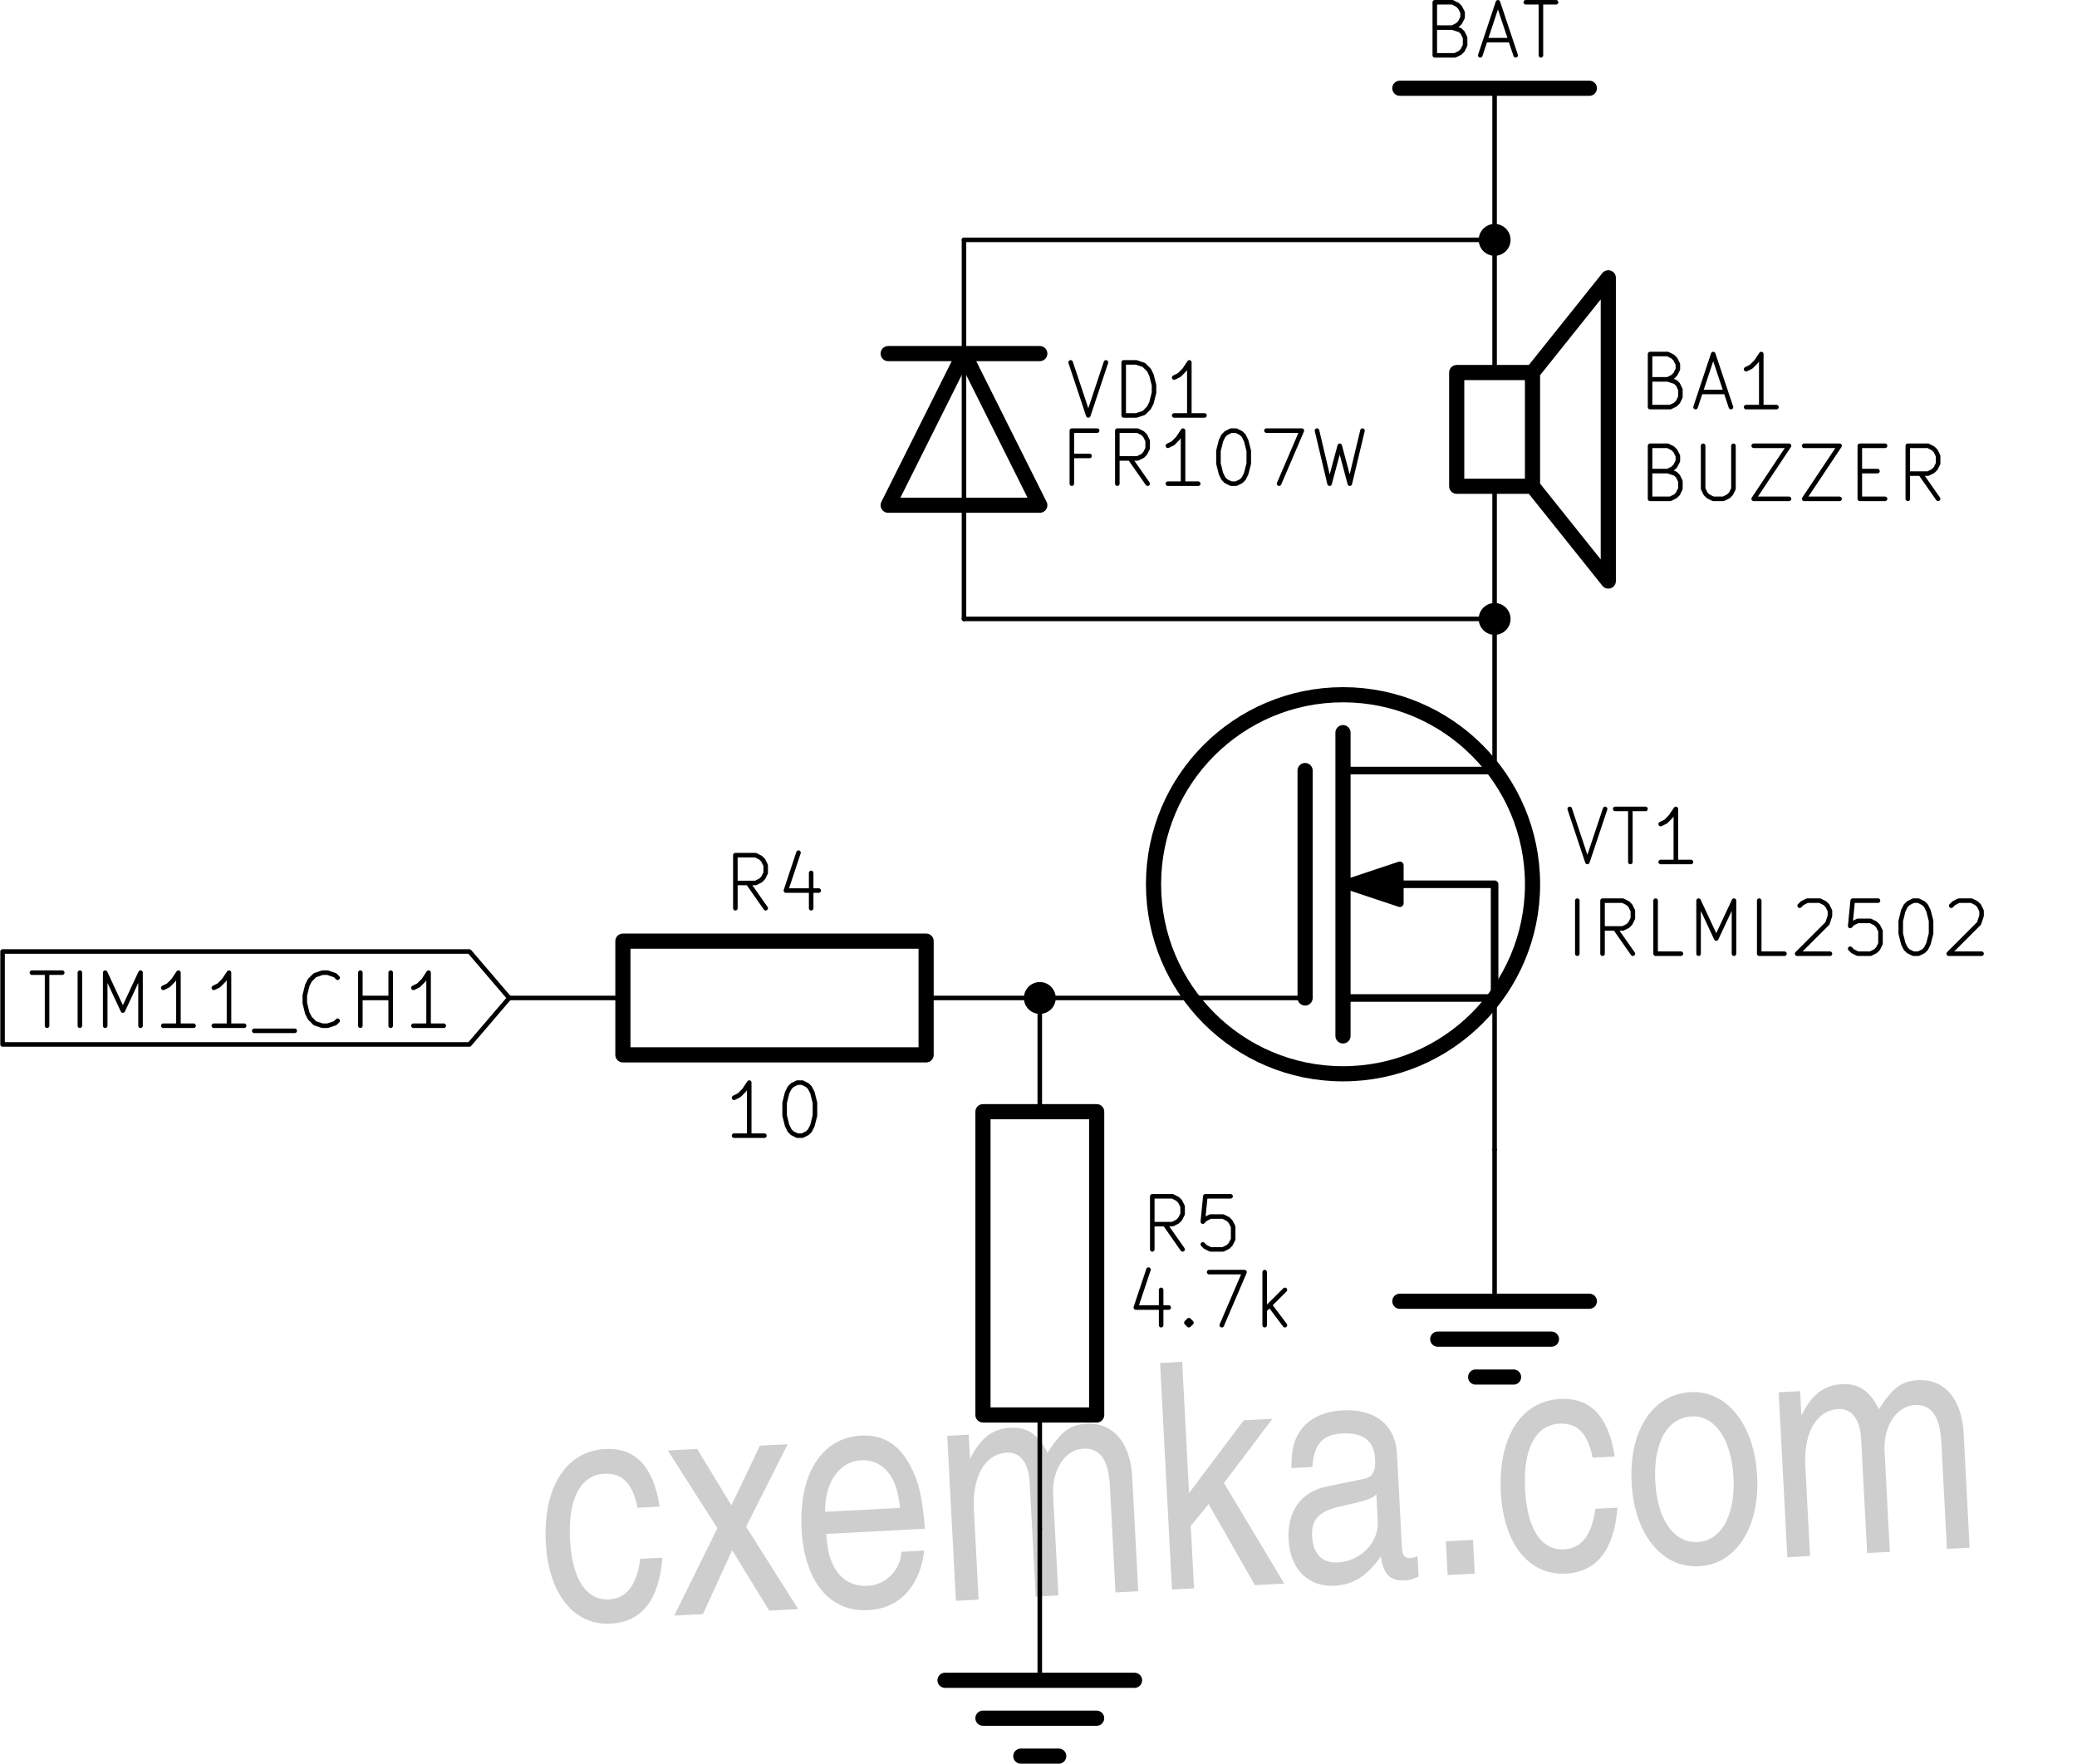
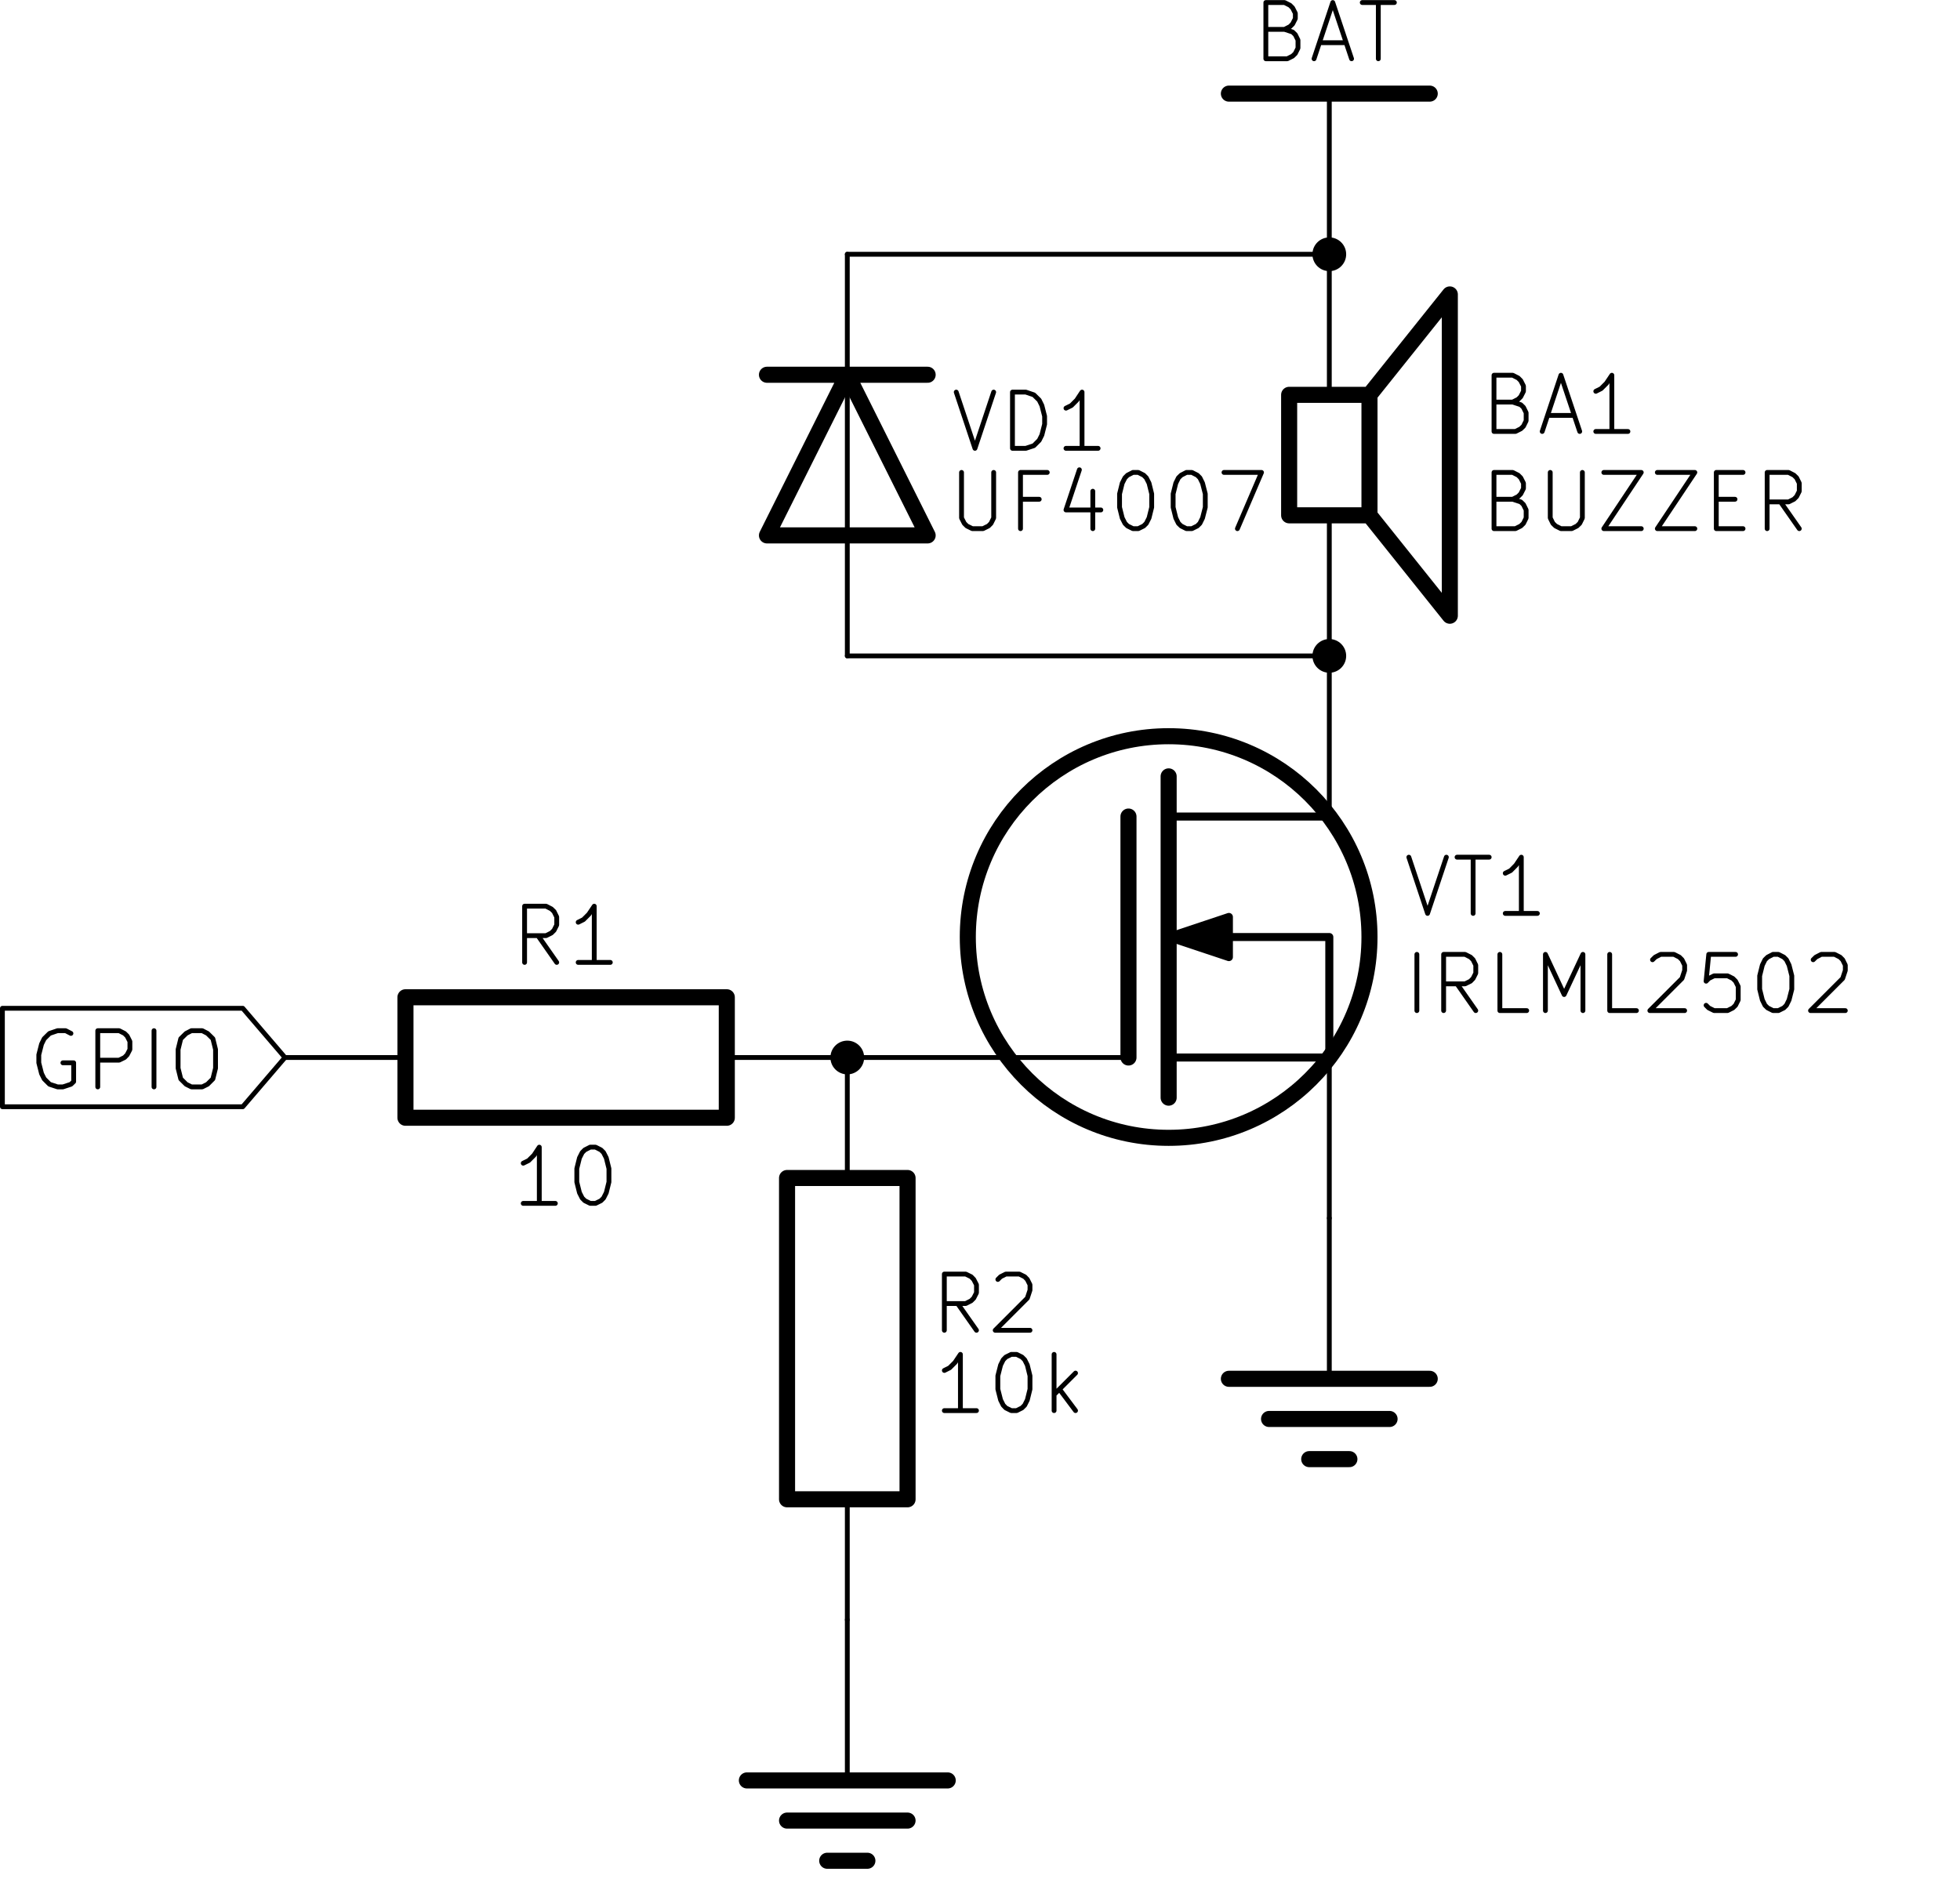
- <svg xmlns="http://www.w3.org/2000/svg" width="263" height="223.3" viewBox="0 0 27392.2 23264">
-   <g style="fill:#000;fill-opacity:0;stroke:#000;stroke-width:137.795;stroke-linecap:round;stroke-linejoin:round;stroke-opacity:1" />
-   <rect x="8213.5" y="12414" width="4000" height="1500" rx="0" style="fill:#000;fill-opacity:0;stroke:#000;stroke-width:200;stroke-linecap:round;stroke-linejoin:round;stroke-opacity:1" fill="none" />
-   <path style="fill:none;fill-opacity:0;stroke:#000;stroke-width:60;stroke-linecap:round;stroke-linejoin:round;stroke-opacity:1" d="M13713 13164h-1500M8213 13164H6714" />
-   <g class="stroked-text" style="fill:#000;fill-opacity:0;stroke:#000;stroke-width:60;stroke-linecap:round;stroke-linejoin:round;stroke-opacity:1" transform="translate(-273686 -65636)">
-     <path d="m283783 77616-233-333M283383 77616v-700h267l66 34 34 33 33 67v100l-33 66-34 34-66 33h-267M284383 77150v466M284216 76883l-166 500h433" fill="none" />
+ <svg xmlns="http://www.w3.org/2000/svg" width="234.2" height="226.7" viewBox="0 0 24397.6 23613.2" version="1.1" id="svg160">
+   <defs id="defs164" />
+   <g style="fill:#000;fill-opacity:0;stroke:#000;stroke-width:60;stroke-linecap:round;stroke-linejoin:round;stroke-opacity:1" id="g4">
+     <path style="fill:none;fill-opacity:0;stroke:#000;stroke-width:60;stroke-linecap:round;stroke-linejoin:round;stroke-opacity:1" d="M311400 68500v-2000" transform="translate(-294853 -65336)" id="path2" />
  </g>
-   <g class="stroked-text" style="fill:#000;fill-opacity:0;stroke:#000;stroke-width:60;stroke-linecap:round;stroke-linejoin:round;stroke-opacity:1" transform="translate(-273686 -65636)">
-     <path d="M283766 80616h-400M283566 80616v-700l-66 100-67 67-67 33M284200 79916h66l67 34 33 33 34 67 33 133v167l-33 133-34 67-33 33-67 33h-66l-67-33-33-33-34-67-33-133v-167l33-133 34-67 33-33 67-34" fill="none" />
+   <g style="fill:#000;fill-opacity:0;stroke:#000;stroke-width:200;stroke-linecap:round;stroke-linejoin:round;stroke-opacity:1" id="g8">
+     <path style="fill:none;fill-opacity:0;stroke:#000;stroke-width:200;stroke-linecap:round;stroke-linejoin:round;stroke-opacity:1" d="M312650 66500h-2500" transform="translate(-294853 -65336)" id="path6" />
  </g>
-   <path style="fill:none;fill-opacity:0;stroke:#000;stroke-width:60;stroke-linecap:round;stroke-linejoin:round;stroke-opacity:1" d="M12713 3164v5000" />
-   <path style="fill:none;fill-opacity:0;stroke:#000;stroke-width:200;stroke-linecap:round;stroke-linejoin:round;stroke-opacity:1" d="M11713 4664h1000l-1000 2000h2000l-1000-2000h1000" />
-   <g class="stroked-text" style="fill:#000;fill-opacity:0;stroke:#000;stroke-width:60;stroke-linecap:round;stroke-linejoin:round;stroke-opacity:1" transform="translate(-273686 -65636)">
-     <path d="m287806 70416 233 700 233-700M288506 71116v-700h166l100 34 67 66 33 67 34 133v100l-34 134-33 66-67 67-100 33h-166M289572 71116h-400M289372 71116v-700l-66 100-67 67-67 33" fill="none" />
+   <g class="stroked-text" transform="translate(-294853 -65336)" style="fill:#000;fill-opacity:0;stroke:#000;stroke-width:60;stroke-linecap:round;stroke-linejoin:round;stroke-opacity:1" id="g12">
+     <path d="m310843 65700 100 33 34 33 33 67v100l-33 67-34 33-66 33h-267v-700h233l67 34 33 33 34 67v66l-34 67-33 33-67 34h-233M311277 65866h333M311210 66066l233-700 234 700M311810 65366h400M312010 66066v-700" fill="none" id="path10" />
  </g>
-   <g class="stroked-text" style="fill:#000;fill-opacity:0;stroke:#000;stroke-width:60;stroke-linecap:round;stroke-linejoin:round;stroke-opacity:1" transform="translate(-273686 -65636)">
-     <path d="M288056 71650h-234M287822 72016v-700h334M288822 72016l-233-333M288422 72016v-700h267l67 34 33 33 33 67v100l-33 66-33 34-67 33h-267M289489 72016h-400M289289 72016v-700l-67 100-66 67-67 33M289922 71316h67l67 34 33 33 33 67 34 133v167l-34 133-33 67-33 33-67 33h-67l-66-33-34-33-33-67-33-133v-167l33-133 33-67 34-33 66-34M290389 71316h467l-300 700M291056 71316l166 700 134-500 133 500 167-700" fill="none" />
+   <g style="fill:#000;fill-opacity:0;stroke:#000;stroke-width:200;stroke-linecap:round;stroke-linejoin:round;stroke-opacity:1" id="g16">
+     <path style="fill:none;fill-opacity:0;stroke:#000;stroke-width:200;stroke-linecap:round;stroke-linejoin:round;stroke-opacity:1" d="M310150 82500h2500M310650 83000h1500M311150 83500h500" transform="translate(-294853 -65336)" id="path14" />
  </g>
-   <path style="fill:none;fill-opacity:0;stroke:#000;stroke-width:60;stroke-linecap:round;stroke-linejoin:round;stroke-opacity:1" d="M19713 3164v1750M19713 6414v1750" />
-   <path style="fill:none;fill-opacity:0;stroke:#000;stroke-width:200;stroke-linecap:round;stroke-linejoin:round;stroke-opacity:1" d="M20213 6414V4914h-1000v1500h1000l1000 1250V3664l-1000 1250" />
-   <g class="stroked-text" style="fill:#000;fill-opacity:0;stroke:#000;stroke-width:60;stroke-linecap:round;stroke-linejoin:round;stroke-opacity:1" transform="translate(-273686 -65636)">
-     <path d="m295683 70640 100 33 34 33 33 67v100l-33 67-34 33-66 33h-267v-700h233l67 34 33 33 34 67v66l-34 67-33 33-67 34h-233M296117 70806h333M296050 71006l233-700 234 700M297117 71006h-400M296917 71006v-700l-67 100-67 67-66 33" fill="none" />
+   <g style="fill:#000;fill-opacity:0;stroke:#000;stroke-width:60;stroke-linecap:round;stroke-linejoin:round;stroke-opacity:1" id="g20">
+     <path style="fill:none;fill-opacity:0;stroke:#000;stroke-width:60;stroke-linecap:round;stroke-linejoin:round;stroke-opacity:1" d="M311400 80500v2000" transform="translate(-294853 -65336)" id="path18" />
  </g>
-   <g class="stroked-text" style="fill:#000;fill-opacity:0;stroke:#000;stroke-width:60;stroke-linecap:round;stroke-linejoin:round;stroke-opacity:1" transform="translate(-273686 -65636)">
-     <path d="m295683 71850 100 33 34 33 33 67v100l-33 67-34 33-66 33h-267v-700h233l67 34 33 33 34 67v66l-34 67-33 33-67 34h-233M296150 71516v567l33 67 34 33 66 33h134l66-33 34-33 33-67v-567M296817 71516h466l-466 700h466M297483 71516h467l-467 700h467M298217 71850h233M298550 72216h-333v-700h333M299250 72216l-233-333M298850 72216v-700h267l66 34 34 33 33 67v100l-33 66-34 34-66 33h-267" fill="none" />
+   <rect x="304650" y="80000" width="1500" height="4000" rx="0" fill="none" style="fill:#000;fill-opacity:0;stroke:#000;stroke-width:200;stroke-linecap:round;stroke-linejoin:round;stroke-opacity:1" transform="translate(-294853 -65336)" id="rect22" />
+   <g style="fill:#000;fill-opacity:0;stroke:#000;stroke-width:60;stroke-linecap:round;stroke-linejoin:round;stroke-opacity:1" id="g34">
+     <path style="fill:none;fill-opacity:0;stroke:#000;stroke-width:60;stroke-linecap:round;stroke-linejoin:round;stroke-opacity:1" d="M305400 78500v1500M305400 84000v1500" transform="translate(-294853 -65336)" id="path24" />
+     <g class="stroked-text" transform="translate(-294853 -65336)" id="g28">
+       <path d="m307008 81896-234-333M306608 81896v-700h266l67 33 33 34 34 66v100l-34 67-33 33-67 34h-266M307274 81263l34-34 66-33h167l67 33 33 34 33 66v67l-33 100-400 400h433" fill="none" id="path26" />
+     </g>
+     <g class="stroked-text" transform="translate(-294853 -65336)" id="g32">
+       <path d="M307008 82896h-400M306808 82896v-700l-67 100-67 67-66 33M307441 82196h67l66 33 34 34 33 66 33 134v166l-33 134-33 66-34 34-66 33h-67l-67-33-33-34-33-66-34-134v-166l34-134 33-66 33-34 67-33M307974 82896v-700M308041 82629l200 267M308241 82429l-267 267" fill="none" id="path30" />
+     </g>
  </g>
-   <path style="fill:none;fill-opacity:0;stroke:#000;stroke-width:200;stroke-linecap:round;stroke-linejoin:round;stroke-opacity:1" d="M18463 17164h2500M18963 17664h1500M19463 18164h500" />
-   <path style="fill:none;fill-opacity:0;stroke:#000;stroke-width:60;stroke-linecap:round;stroke-linejoin:round;stroke-opacity:1" d="M19713 15164v2000" />
-   <rect x="12963.5" y="14664" width="1500" height="4000" rx="0" style="fill:#000;fill-opacity:0;stroke:#000;stroke-width:200;stroke-linecap:round;stroke-linejoin:round;stroke-opacity:1" fill="none" />
-   <path style="fill:none;fill-opacity:0;stroke:#000;stroke-width:60;stroke-linecap:round;stroke-linejoin:round;stroke-opacity:1" d="M13713 13164v1500M13713 18664v1500" />
-   <g class="stroked-text" style="fill:#000;fill-opacity:0;stroke:#000;stroke-width:60;stroke-linecap:round;stroke-linejoin:round;stroke-opacity:1" transform="translate(-273686 -65636)">
-     <path d="m289283 82116-233-333M288883 82116v-700h267l66 34 34 33 33 67v100l-33 66-34 34-66 33h-267M289916 81416h-333l-33 334 33-34 67-33h166l67 33 33 34 34 66v167l-34 67-33 33-67 33h-166l-67-33-33-33" fill="none" />
+   <g style="fill:#000;fill-opacity:0;stroke:#000;stroke-width:200;stroke-linecap:round;stroke-linejoin:round;stroke-opacity:1" id="g38">
+     <path style="fill:none;fill-opacity:0;stroke:#000;stroke-width:200;stroke-linecap:round;stroke-linejoin:round;stroke-opacity:1" d="M304150 87500h2500M304650 88000h1500M305150 88500h500" transform="translate(-294853 -65336)" id="path36" />
  </g>
-   <g class="stroked-text" style="fill:#000;fill-opacity:0;stroke:#000;stroke-width:60;stroke-linecap:round;stroke-linejoin:round;stroke-opacity:1" transform="translate(-273686 -65636)">
-     <path d="M289000 82650v466M288833 82383l-167 500h434M289366 83050l34 33-34 33-33-33 33-33v66M289633 82416h467l-300 700M290366 83116v-700M290433 82850l200 266M290633 82650l-267 266" fill="none" />
+   <g style="fill:#000;fill-opacity:0;stroke:#000;stroke-width:60;stroke-linecap:round;stroke-linejoin:round;stroke-opacity:1" id="g42">
+     <path style="fill:none;fill-opacity:0;stroke:#000;stroke-width:60;stroke-linecap:round;stroke-linejoin:round;stroke-opacity:1" d="M305400 85500v2000" transform="translate(-294853 -65336)" id="path40" />
  </g>
-   <path style="fill:none;fill-opacity:0;stroke:#000;stroke-width:60;stroke-linecap:round;stroke-linejoin:round;stroke-opacity:1" d="M13713 13164h3500" />
-   <path style="fill:none;fill-opacity:0;stroke:#000;stroke-width:200;stroke-linecap:round;stroke-linejoin:round;stroke-opacity:1" d="M17213 10164v3000" />
-   <path style="fill:none;fill-opacity:0;stroke:#000;stroke-width:100;stroke-linecap:round;stroke-linejoin:round;stroke-opacity:1" d="M17713 13164h2000M17713 10164h2000" />
-   <path style="fill:none;fill-opacity:0;stroke:#000;stroke-width:200;stroke-linecap:round;stroke-linejoin:round;stroke-opacity:1" d="M17713 9664v4000" />
-   <path style="fill:none;fill-opacity:0;stroke:#000;stroke-width:60;stroke-linecap:round;stroke-linejoin:round;stroke-opacity:1" d="M19713 13164v2000M19713 10164V8164" />
-   <path style="fill:none;fill-opacity:0;stroke:#000;stroke-width:100;stroke-linecap:round;stroke-linejoin:round;stroke-opacity:1" d="M17713 11664h2000v1500" />
-   <path style="fill:#000;fill-opacity:1;fill-rule:evenodd;stroke:#000;stroke-width:100;stroke-linecap:round;stroke-linejoin:round;stroke-opacity:1" d="m18463 11914-750-250 750-250z" />
-   <circle cx="17713.5" cy="11664" r="2500" style="fill:#000;fill-opacity:0;stroke:#000;stroke-width:200;stroke-linecap:round;stroke-linejoin:round;stroke-opacity:1" fill="none" />
-   <g class="stroked-text" style="fill:#000;fill-opacity:0;stroke:#000;stroke-width:60;stroke-linecap:round;stroke-linejoin:round;stroke-opacity:1" transform="translate(-273686 -65636)">
-     <path d="m294390 76306 233 700 234-700M294990 76306h400M295190 77006v-700M295990 77006h-400M295790 77006v-700l-67 100-66 67-67 33" fill="none" />
+   <g style="fill:#000;fill-opacity:0;stroke:#000;stroke-width:60;stroke-linecap:round;stroke-linejoin:round;stroke-opacity:1" id="g46">
+     <path style="fill:none;fill-opacity:0;stroke:#000;stroke-width:60;stroke-linecap:round;stroke-linejoin:round;stroke-opacity:1" d="M311400 68500v1750M311400 71750v1750" transform="translate(-294853 -65336)" id="path44" />
  </g>
-   <g class="stroked-text" style="fill:#000;fill-opacity:0;stroke:#000;stroke-width:60;stroke-linecap:round;stroke-linejoin:round;stroke-opacity:1" transform="translate(-273686 -65636)">
-     <path d="M294490 78216v-700M295223 78216l-233-333M294823 78216v-700h267l67 34 33 33 33 67v100l-33 66-33 34-67 33h-267M295857 78216h-334v-700M296090 78216v-700l233 500 234-500v700M297223 78216h-333v-700M297423 77583l34-33 66-34h167l67 34 33 33 33 67v66l-33 100-400 400h433M298457 77516h-334l-33 334 33-34 67-33h167l66 33 34 34 33 66v167l-33 67-34 33-66 33h-167l-67-33-33-33M298923 77516h67l67 34 33 33 33 67 34 133v167l-34 133-33 67-33 33-67 33h-67l-66-33-34-33-33-67-33-133v-167l33-133 33-67 34-33 66-34M299423 77583l34-33 66-34h167l67 34 33 33 33 67v66l-33 100-400 400h433" fill="none" />
+   <g style="fill:#000;fill-opacity:0;stroke:#000;stroke-width:200;stroke-linecap:round;stroke-linejoin:round;stroke-opacity:1" id="g50">
+     <path style="fill:none;fill-opacity:0;stroke:#000;stroke-width:200;stroke-linecap:round;stroke-linejoin:round;stroke-opacity:1" d="M311900 71750v-1500h-1000v1500h1000l1000 1250v-4000l-1000 1250" transform="translate(-294853 -65336)" id="path48" />
  </g>
-   <path style="fill:none;fill-opacity:0;stroke:#000;stroke-width:200;stroke-linecap:round;stroke-linejoin:round;stroke-opacity:1" d="M12463 22164h2500M12963 22664h1500M13463 23164h500" />
-   <path style="fill:none;fill-opacity:0;stroke:#000;stroke-width:60;stroke-linecap:round;stroke-linejoin:round;stroke-opacity:1" d="M13713 20164v2000M19713 3164V1164" />
-   <path style="fill:none;fill-opacity:0;stroke:#000;stroke-width:200;stroke-linecap:round;stroke-linejoin:round;stroke-opacity:1" d="M20963 1164h-2500" />
-   <g class="stroked-text" style="fill:#000;fill-opacity:0;stroke:#000;stroke-width:60;stroke-linecap:round;stroke-linejoin:round;stroke-opacity:1" transform="translate(-273686 -65636)">
-     <path d="m292843 66000 100 33 34 33 33 67v100l-33 67-34 33-66 33h-267v-700h233l67 34 33 33 34 67v66l-34 67-33 33-67 34h-233M293277 66166h333M293210 66366l233-700 234 700M293810 65666h400M294010 66366v-700" fill="none" />
+   <g style="fill:#000;fill-opacity:0;stroke:#000;stroke-width:60;stroke-linecap:round;stroke-linejoin:round;stroke-opacity:1" id="g60">
+     <g class="stroked-text" transform="translate(-294853 -65336)" id="g54">
+       <path d="m313683 70340 100 33 34 33 33 67v100l-33 67-34 33-66 33h-267v-700h233l67 34 33 33 34 67v66l-34 67-33 33-67 34h-233M314117 70506h333M314050 70706l233-700 234 700M315117 70706h-400M314917 70706v-700l-67 100-67 67-66 33" fill="none" id="path52" />
+     </g>
+     <g class="stroked-text" transform="translate(-294853 -65336)" id="g58">
+       <path d="m313683 71550 100 33 34 33 33 67v100l-33 67-34 33-66 33h-267v-700h233l67 34 33 33 34 67v66l-34 67-33 33-67 34h-233M314150 71216v567l33 67 34 33 66 33h134l66-33 34-33 33-67v-567M314817 71216h466l-466 700h466M315483 71216h467l-467 700h467M316217 71550h233M316550 71916h-333v-700h333M317250 71916l-233-333M316850 71916v-700h267l66 34 34 33 33 67v100l-33 66-34 34-66 33h-267" fill="none" id="path56" />
+     </g>
  </g>
-   <path d="M417 12830h400M617 13530v-700M1050 13530v-700M1384 13530v-700l233 500 233-500v700M2550 13530h-400M2350 13530v-700l-66 100-67 67-67 33M3217 13530h-400M3017 13530v-700l-67 100-66 67-67 33M3350 13597h534M4450 13464l-33 33-100 33h-67l-100-33-66-67-34-66-33-134v-100l33-133 34-67 66-66 100-34h67l100 34 33 33M4750 13530v-700M4750 13164h400M5150 13530v-700M5850 13530h-400M5650 13530v-700l-66 100-67 67-67 33" style="fill:#000;fill-opacity:0;stroke:#000;stroke-width:60;stroke-linecap:round;stroke-linejoin:round;stroke-opacity:1" fill="none" />
-   <path style="fill:none;fill-opacity:0;stroke:#000;stroke-width:60;stroke-linecap:round;stroke-linejoin:round;stroke-opacity:1" d="m6714 13164-525-613H30v1226h6159z" />
-   <path d="M12713 3164h7000M12713 8164h7000" style="fill:#000;fill-opacity:0;stroke:#000;stroke-width:60;stroke-linecap:round;stroke-linejoin:round;stroke-opacity:1" fill="none" />
-   <circle cx="19713.5" cy="8164" r="180" style="fill:#000;fill-opacity:1;stroke:#000;stroke-width:60;stroke-linecap:round;stroke-linejoin:round;stroke-opacity:1" />
-   <circle cx="13713.5" cy="13164" r="180" style="fill:#000;fill-opacity:1;stroke:#000;stroke-width:60;stroke-linecap:round;stroke-linejoin:round;stroke-opacity:1" />
-   <circle cx="19713.5" cy="3164" r="180" style="fill:#000;fill-opacity:1;stroke:#000;stroke-width:60;stroke-linecap:round;stroke-linejoin:round;stroke-opacity:1" />
-   <text xml:space="preserve" style="font-style:normal;font-weight:400;font-size:4166.67px;line-height:1.25;font-family:sans-serif;opacity:.193;fill:#000;fill-opacity:1;stroke:none;stroke-width:104.167" x="6017.4" y="21746.5" transform="rotate(-3)">
-     <tspan style="font-style:normal;font-variant:normal;font-weight:400;font-stretch:condensed;font-size:4166.67px;font-family:'Arial Narrow';-inkscape-font-specification:'Arial Narrow, Condensed';font-variant-ligatures:normal;font-variant-caps:normal;font-variant-numeric:normal;font-variant-east-asian:normal;stroke-width:104.167" x="6017.4" y="21746.5">cxemka.com</tspan>
-   </text>
+   <g style="fill:#000;fill-opacity:0;stroke:#000;stroke-width:60;stroke-linecap:round;stroke-linejoin:round;stroke-opacity:1" id="g64">
+     <path style="fill:none;fill-opacity:0;stroke:#000;stroke-width:60;stroke-linecap:round;stroke-linejoin:round;stroke-opacity:1" d="M305400 78500h3500" transform="translate(-294853 -65336)" id="path62" />
+   </g>
+   <g style="fill:#000;fill-opacity:0;stroke:#000;stroke-width:200;stroke-linecap:round;stroke-linejoin:round;stroke-opacity:1" id="g68">
+     <path style="fill:none;fill-opacity:0;stroke:#000;stroke-width:200;stroke-linecap:round;stroke-linejoin:round;stroke-opacity:1" d="M308900 75500v3000" transform="translate(-294853 -65336)" id="path66" />
+   </g>
+   <g style="fill:#000;fill-opacity:0;stroke:#000;stroke-width:100;stroke-linecap:round;stroke-linejoin:round;stroke-opacity:1" id="g72">
+     <path style="fill:none;fill-opacity:0;stroke:#000;stroke-width:100;stroke-linecap:round;stroke-linejoin:round;stroke-opacity:1" d="M309400 78500h2000M309400 75500h2000" transform="translate(-294853 -65336)" id="path70" />
+   </g>
+   <g style="fill:#000;fill-opacity:0;stroke:#000;stroke-width:200;stroke-linecap:round;stroke-linejoin:round;stroke-opacity:1" id="g76">
+     <path style="fill:none;fill-opacity:0;stroke:#000;stroke-width:200;stroke-linecap:round;stroke-linejoin:round;stroke-opacity:1" d="M309400 75000v4000" transform="translate(-294853 -65336)" id="path74" />
+   </g>
+   <g style="fill:#000;fill-opacity:0;stroke:#000;stroke-width:60;stroke-linecap:round;stroke-linejoin:round;stroke-opacity:1" id="g80">
+     <path style="fill:none;fill-opacity:0;stroke:#000;stroke-width:60;stroke-linecap:round;stroke-linejoin:round;stroke-opacity:1" d="M311400 78500v2000M311400 75500v-2000" transform="translate(-294853 -65336)" id="path78" />
+   </g>
+   <g style="fill:#000;fill-opacity:0;stroke:#000;stroke-width:100;stroke-linecap:round;stroke-linejoin:round;stroke-opacity:1" id="g84">
+     <path style="fill:none;fill-opacity:0;stroke:#000;stroke-width:100;stroke-linecap:round;stroke-linejoin:round;stroke-opacity:1" d="M309400 77000h2000v1500" transform="translate(-294853 -65336)" id="path82" />
+   </g>
+   <g style="fill:#000;fill-opacity:1;stroke:#000;stroke-width:100;stroke-linecap:round;stroke-linejoin:round;stroke-opacity:1" id="g88">
+     <path style="fill:#000;fill-opacity:1;fill-rule:evenodd;stroke:#000;stroke-width:100;stroke-linecap:round;stroke-linejoin:round;stroke-opacity:1" d="m310150 77250-750-250 750-250z" transform="translate(-294853 -65336)" id="path86" />
+   </g>
+   <circle cx="309400" cy="77000" r="2500" fill="none" style="fill:#000;fill-opacity:0;stroke:#000;stroke-width:200;stroke-linecap:round;stroke-linejoin:round;stroke-opacity:1" transform="translate(-294853 -65336)" id="circle90" />
+   <g style="fill:#000;fill-opacity:0;stroke:#000;stroke-width:60;stroke-linecap:round;stroke-linejoin:round;stroke-opacity:1" id="g100">
+     <g class="stroked-text" transform="translate(-294853 -65336)" id="g94">
+       <path d="m312390 76006 233 700 234-700M312990 76006h400M313190 76706v-700M313990 76706h-400M313790 76706v-700l-67 100-66 67-67 33" fill="none" id="path92" />
+     </g>
+     <g class="stroked-text" transform="translate(-294853 -65336)" id="g98">
+       <path d="M312490 77916v-700M313223 77916l-233-333M312823 77916v-700h267l67 34 33 33 33 67v100l-33 66-33 34-67 33h-267M313857 77916h-334v-700M314090 77916v-700l233 500 234-500v700M315223 77916h-333v-700M315423 77283l34-33 66-34h167l67 34 33 33 33 67v66l-33 100-400 400h433M316457 77216h-334l-33 334 33-34 67-33h167l66 33 34 34 33 66v167l-33 67-34 33-66 33h-167l-67-33-33-33M316923 77216h67l67 34 33 33 33 67 34 133v167l-34 133-33 67-33 33-67 33h-67l-66-33-34-33-33-67-33-133v-167l33-133 33-67 34-33 66-34M317423 77283l34-33 66-34h167l67 34 33 33 33 67v66l-33 100-400 400h433" fill="none" id="path96" />
+     </g>
+   </g>
+   <rect x="299900" y="77750" width="4000" height="1500" rx="0" fill="none" style="fill:#000;fill-opacity:0;stroke:#000;stroke-width:200;stroke-linecap:round;stroke-linejoin:round;stroke-opacity:1" transform="translate(-294853 -65336)" id="rect102" />
+   <g style="fill:#000;fill-opacity:0;stroke:#000;stroke-width:60;stroke-linecap:round;stroke-linejoin:round;stroke-opacity:1" id="g114">
+     <path style="fill:none;fill-opacity:0;stroke:#000;stroke-width:60;stroke-linecap:round;stroke-linejoin:round;stroke-opacity:1" d="M305400 78500h-1500M299900 78500h-1500" transform="translate(-294853 -65336)" id="path104" />
+     <g class="stroked-text" transform="translate(-294853 -65336)" id="g108">
+       <path d="m301783 77316-233-333M301383 77316v-700h267l66 34 34 33 33 67v100l-33 66-34 34-66 33h-267M302450 77316h-400M302250 77316v-700l-67 100-67 67-66 33" fill="none" id="path106" />
+     </g>
+     <g class="stroked-text" transform="translate(-294853 -65336)" id="g112">
+       <path d="M301766 80316h-400M301566 80316v-700l-66 100-67 67-67 33M302200 79616h66l67 34 33 33 34 67 33 133v167l-33 133-34 67-33 33-67 33h-66l-67-33-33-33-34-67-33-133v-167l33-133 34-67 33-33 67-34" fill="none" id="path110" />
+     </g>
+   </g>
+   <g style="fill:#000;fill-opacity:0;stroke:#000;stroke-width:60;stroke-linecap:round;stroke-linejoin:round;stroke-opacity:1" id="g118">
+     <path style="fill:none;fill-opacity:0;stroke:#000;stroke-width:60;stroke-linecap:round;stroke-linejoin:round;stroke-opacity:1" d="M305400 68500v5000" transform="translate(-294853 -65336)" id="path116" />
+   </g>
+   <g style="fill:#000;fill-opacity:0;stroke:#000;stroke-width:200;stroke-linecap:round;stroke-linejoin:round;stroke-opacity:1" id="g122">
+     <path style="fill:none;fill-opacity:0;stroke:#000;stroke-width:200;stroke-linecap:round;stroke-linejoin:round;stroke-opacity:1" d="M304400 70000h1000l-1000 2000h2000l-1000-2000h1000" transform="translate(-294853 -65336)" id="path120" />
+   </g>
+   <g style="fill:#000;fill-opacity:0;stroke:#000;stroke-width:60;stroke-linecap:round;stroke-linejoin:round;stroke-opacity:1" id="g132">
+     <g class="stroked-text" transform="translate(-294853 -65336)" id="g126">
+       <path d="m306756 70216 233 700 233-700M307456 70916v-700h166l100 34 67 66 33 67 34 133v100l-34 134-33 66-67 67-100 33h-166M308522 70916h-400M308322 70916v-700l-66 100-67 67-67 33" fill="none" id="path124" />
+     </g>
+     <g class="stroked-text" transform="translate(-294853 -65336)" id="g130">
+       <path d="M306822 71216v567l34 67 33 33 67 33h133l67-33 33-33 33-67v-567M307789 71550h-233M307556 71916v-700h333M308456 71450v466M308289 71183l-167 500h434M308956 71216h66l67 34 33 33 34 67 33 133v167l-33 133-34 67-33 33-67 33h-66l-67-33-33-33-34-67-33-133v-167l33-133 34-67 33-33 67-34M309622 71216h67l67 34 33 33 33 67 34 133v167l-34 133-33 67-33 33-67 33h-67l-66-33-34-33-33-67-33-133v-167l33-133 33-67 34-33 66-34M310089 71216h467l-300 700" fill="none" id="path128" />
+     </g>
+   </g>
+   <g class="stroked-text" style="fill:#000;fill-opacity:0;stroke:#000;stroke-width:60;stroke-linecap:round;stroke-linejoin:round;stroke-opacity:1" transform="translate(-294853 -65336)" id="g136">
+     <path d="m295736 78200-66-34h-100l-100 34-67 66-33 67-34 133v100l34 134 33 66 67 67 100 33h66l100-33 34-33v-234h-134M296070 78866v-700h266l67 34 33 33 34 67v100l-34 66-33 34-67 33h-266M296770 78866v-700M297236 78166h134l66 34 67 66 33 134v233l-33 133-67 67-66 33h-134l-66-33-67-67-33-133v-233l33-134 67-66 66-34" fill="none" id="path134" />
+   </g>
+   <path style="fill:none;fill-opacity:0;stroke:#000;stroke-width:60;stroke-linecap:round;stroke-linejoin:round;stroke-opacity:1" d="m3547 13164-525-613H30v1226h2992z" id="path138" />
+   <path d="M10547 8164h6000M10547 3164h6000" style="fill:#000;fill-opacity:0;stroke:#000;stroke-width:60;stroke-linecap:round;stroke-linejoin:round;stroke-opacity:1" fill="none" id="path140" />
+   <circle cx="10546.8" cy="13164" r="180" style="fill:#000;fill-opacity:1;stroke:#000;stroke-width:60;stroke-linecap:round;stroke-linejoin:round;stroke-opacity:1" id="circle142" />
+   <circle cx="16546.8" cy="8164" r="180" style="fill:#000;fill-opacity:1;stroke:#000;stroke-width:60;stroke-linecap:round;stroke-linejoin:round;stroke-opacity:1" id="circle144" />
+   <circle cx="16546.8" cy="3164" r="180" style="fill:#000;fill-opacity:1;stroke:#000;stroke-width:60;stroke-linecap:round;stroke-linejoin:round;stroke-opacity:1" id="circle146" />
</svg>
